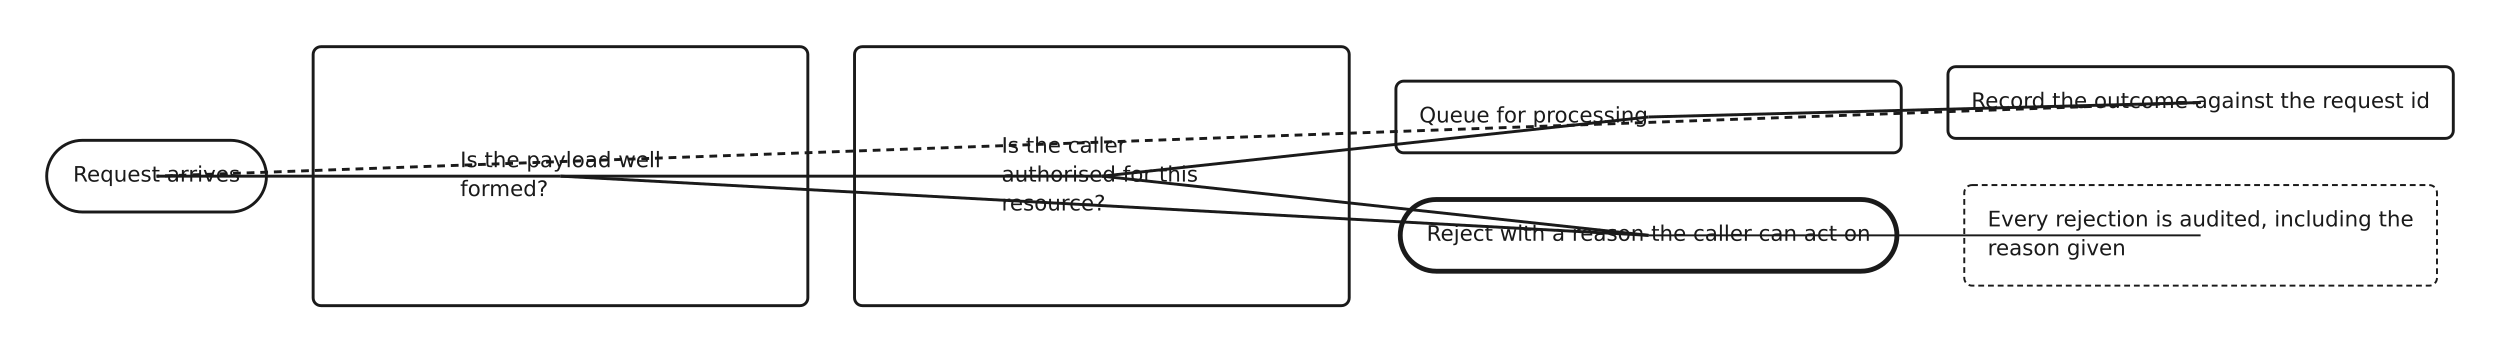
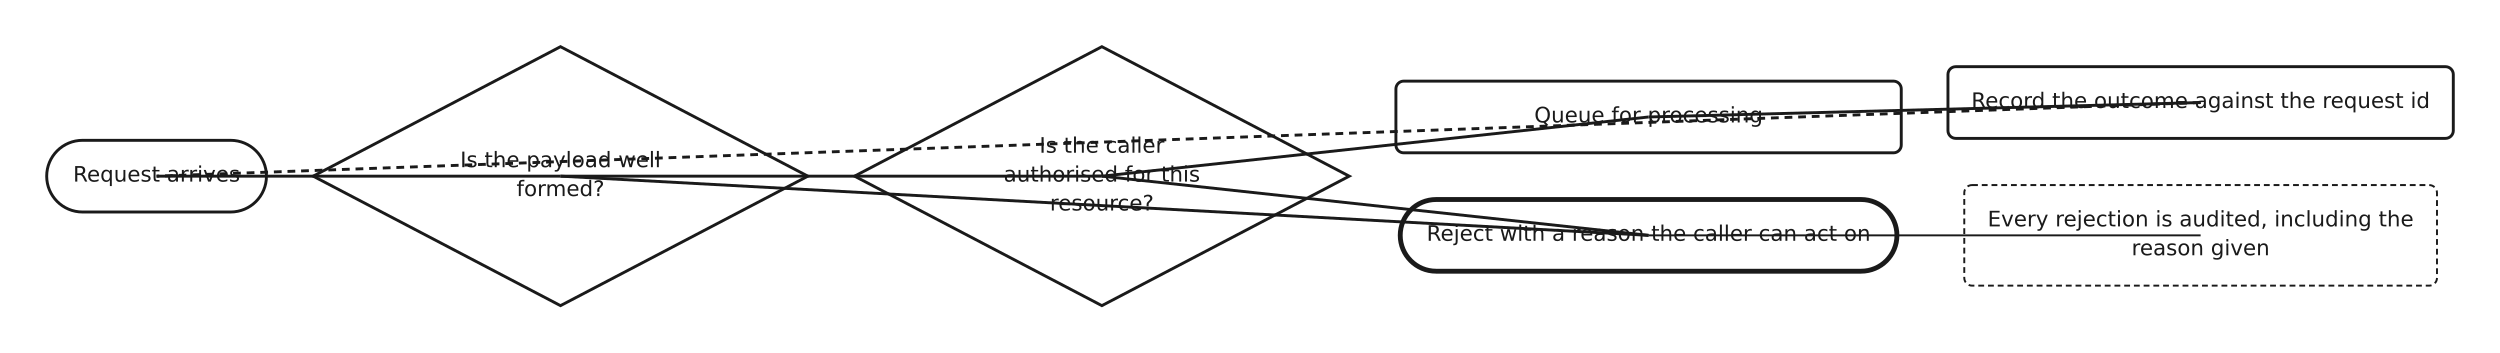
- <svg xmlns="http://www.w3.org/2000/svg" viewBox="0 0 1285.01 181.1" width="1285.01" height="181.1" role="img" aria-labelledby="ds08b4eab5a3-title ds08b4eab5a3-desc">
+ <svg xmlns="http://www.w3.org/2000/svg" viewBox="0 0 1285.01 181.1" width="1285.01" height="181.1" role="img" aria-labelledby="ds393b94deae-title ds393b94deae-desc">
  <path d="M 80.48 90.55 L 288.096 90.55" fill="none" stroke="#1a1a1a" stroke-width="1.5" />
  <path d="M 288.096 90.55 L 566.367 90.55" fill="none" stroke="#1a1a1a" stroke-width="1.5" />
  <path d="M 288.096 90.55 L 847.38 120.975" fill="none" stroke="#1a1a1a" stroke-width="1.5" />
  <path d="M 566.367 90.55 L 847.38 60.125" fill="none" stroke="#1a1a1a" stroke-width="1.5" />
  <path d="M 566.367 90.55 L 847.38 120.975" fill="none" stroke="#1a1a1a" stroke-width="1.5" />
  <path d="M 847.38 60.125 L 1131.133 52.7" fill="none" stroke="#1a1a1a" stroke-width="1.5" />
  <path d="M 847.38 120.975 L 1131.133 120.975" fill="none" stroke="#1a1a1a" stroke-width="1" />
  <path d="M 1131.133 52.7 L 80.48 90.55" fill="none" stroke="#1a1a1a" stroke-width="1.5" stroke-dasharray="4 3" />
  <rect x="24" y="72.125" width="112.96" height="36.85" rx="18.425" fill="none" stroke="#1a1a1a" stroke-width="1.5" />
  <text x="37.562" y="93.358" font-family="'DejaVu Sans', sans-serif" font-size="11" fill="#1a1a1a">Request arrives</text>
-   <rect x="160.96" y="24" width="254.271" height="133.1" rx="4" fill="none" stroke="#1a1a1a" stroke-width="1.5" />
+   <polygon points="288.096,24 415.232,90.55 288.096,157.1 160.96,90.55" fill="none" stroke="#1a1a1a" stroke-width="1.5" />
  <text x="236.528" y="85.933" font-family="'DejaVu Sans', sans-serif" font-size="11" fill="#1a1a1a">Is the payload well</text>
-   <text x="236.528" y="100.783" font-family="'DejaVu Sans', sans-serif" font-size="11" fill="#1a1a1a">formed?</text>
-   <rect x="439.232" y="24" width="254.271" height="133.1" rx="4" fill="none" stroke="#1a1a1a" stroke-width="1.5" />
-   <text x="514.799" y="78.508" font-family="'DejaVu Sans', sans-serif" font-size="11" fill="#1a1a1a">Is the caller</text>
-   <text x="514.799" y="93.358" font-family="'DejaVu Sans', sans-serif" font-size="11" fill="#1a1a1a">authorised for this</text>
-   <text x="514.799" y="108.208" font-family="'DejaVu Sans', sans-serif" font-size="11" fill="#1a1a1a">resource?</text>
+   <text x="265.478" y="100.783" font-family="'DejaVu Sans', sans-serif" font-size="11" fill="#1a1a1a">formed?</text>
+   <polygon points="566.367,24 693.503,90.55 566.367,157.1 439.232,90.55" fill="none" stroke="#1a1a1a" stroke-width="1.5" />
+   <text x="534.262" y="78.508" font-family="'DejaVu Sans', sans-serif" font-size="11" fill="#1a1a1a">Is the caller</text>
+   <text x="515.879" y="93.358" font-family="'DejaVu Sans', sans-serif" font-size="11" fill="#1a1a1a">authorised for this</text>
+   <text x="539.66" y="108.208" font-family="'DejaVu Sans', sans-serif" font-size="11" fill="#1a1a1a">resource?</text>
  <rect x="717.503" y="41.7" width="259.753" height="36.85" rx="4" fill="none" stroke="#1a1a1a" stroke-width="1.5" />
-   <text x="729.503" y="62.933" font-family="'DejaVu Sans', sans-serif" font-size="11" fill="#1a1a1a">Queue for processing</text>
+   <text x="788.612" y="62.933" font-family="'DejaVu Sans', sans-serif" font-size="11" fill="#1a1a1a">Queue for processing</text>
  <rect x="1001.256" y="34.275" width="259.753" height="36.85" rx="4" fill="none" stroke="#1a1a1a" stroke-width="1.5" />
  <text x="1013.256" y="55.508" font-family="'DejaVu Sans', sans-serif" font-size="11" fill="#1a1a1a">Record the outcome against the request id</text>
  <rect x="719.727" y="102.55" width="255.305" height="36.85" rx="18.425" fill="none" stroke="#1a1a1a" stroke-width="2.5" />
  <text x="733.29" y="123.783" font-family="'DejaVu Sans', sans-serif" font-size="11" fill="#1a1a1a">Reject with a reason the caller can act on</text>
  <rect x="1009.643" y="95.125" width="242.979" height="51.7" rx="4" fill="none" stroke="#1a1a1a" stroke-width="1" stroke-dasharray="3 2" />
  <text x="1021.643" y="116.358" font-family="'DejaVu Sans', sans-serif" font-size="11" fill="#1a1a1a">Every rejection is audited, including the</text>
-   <text x="1021.643" y="131.208" font-family="'DejaVu Sans', sans-serif" font-size="11" fill="#1a1a1a">reason given</text>
+   <text x="1095.63" y="131.208" font-family="'DejaVu Sans', sans-serif" font-size="11" fill="#1a1a1a">reason given</text>
</svg>
